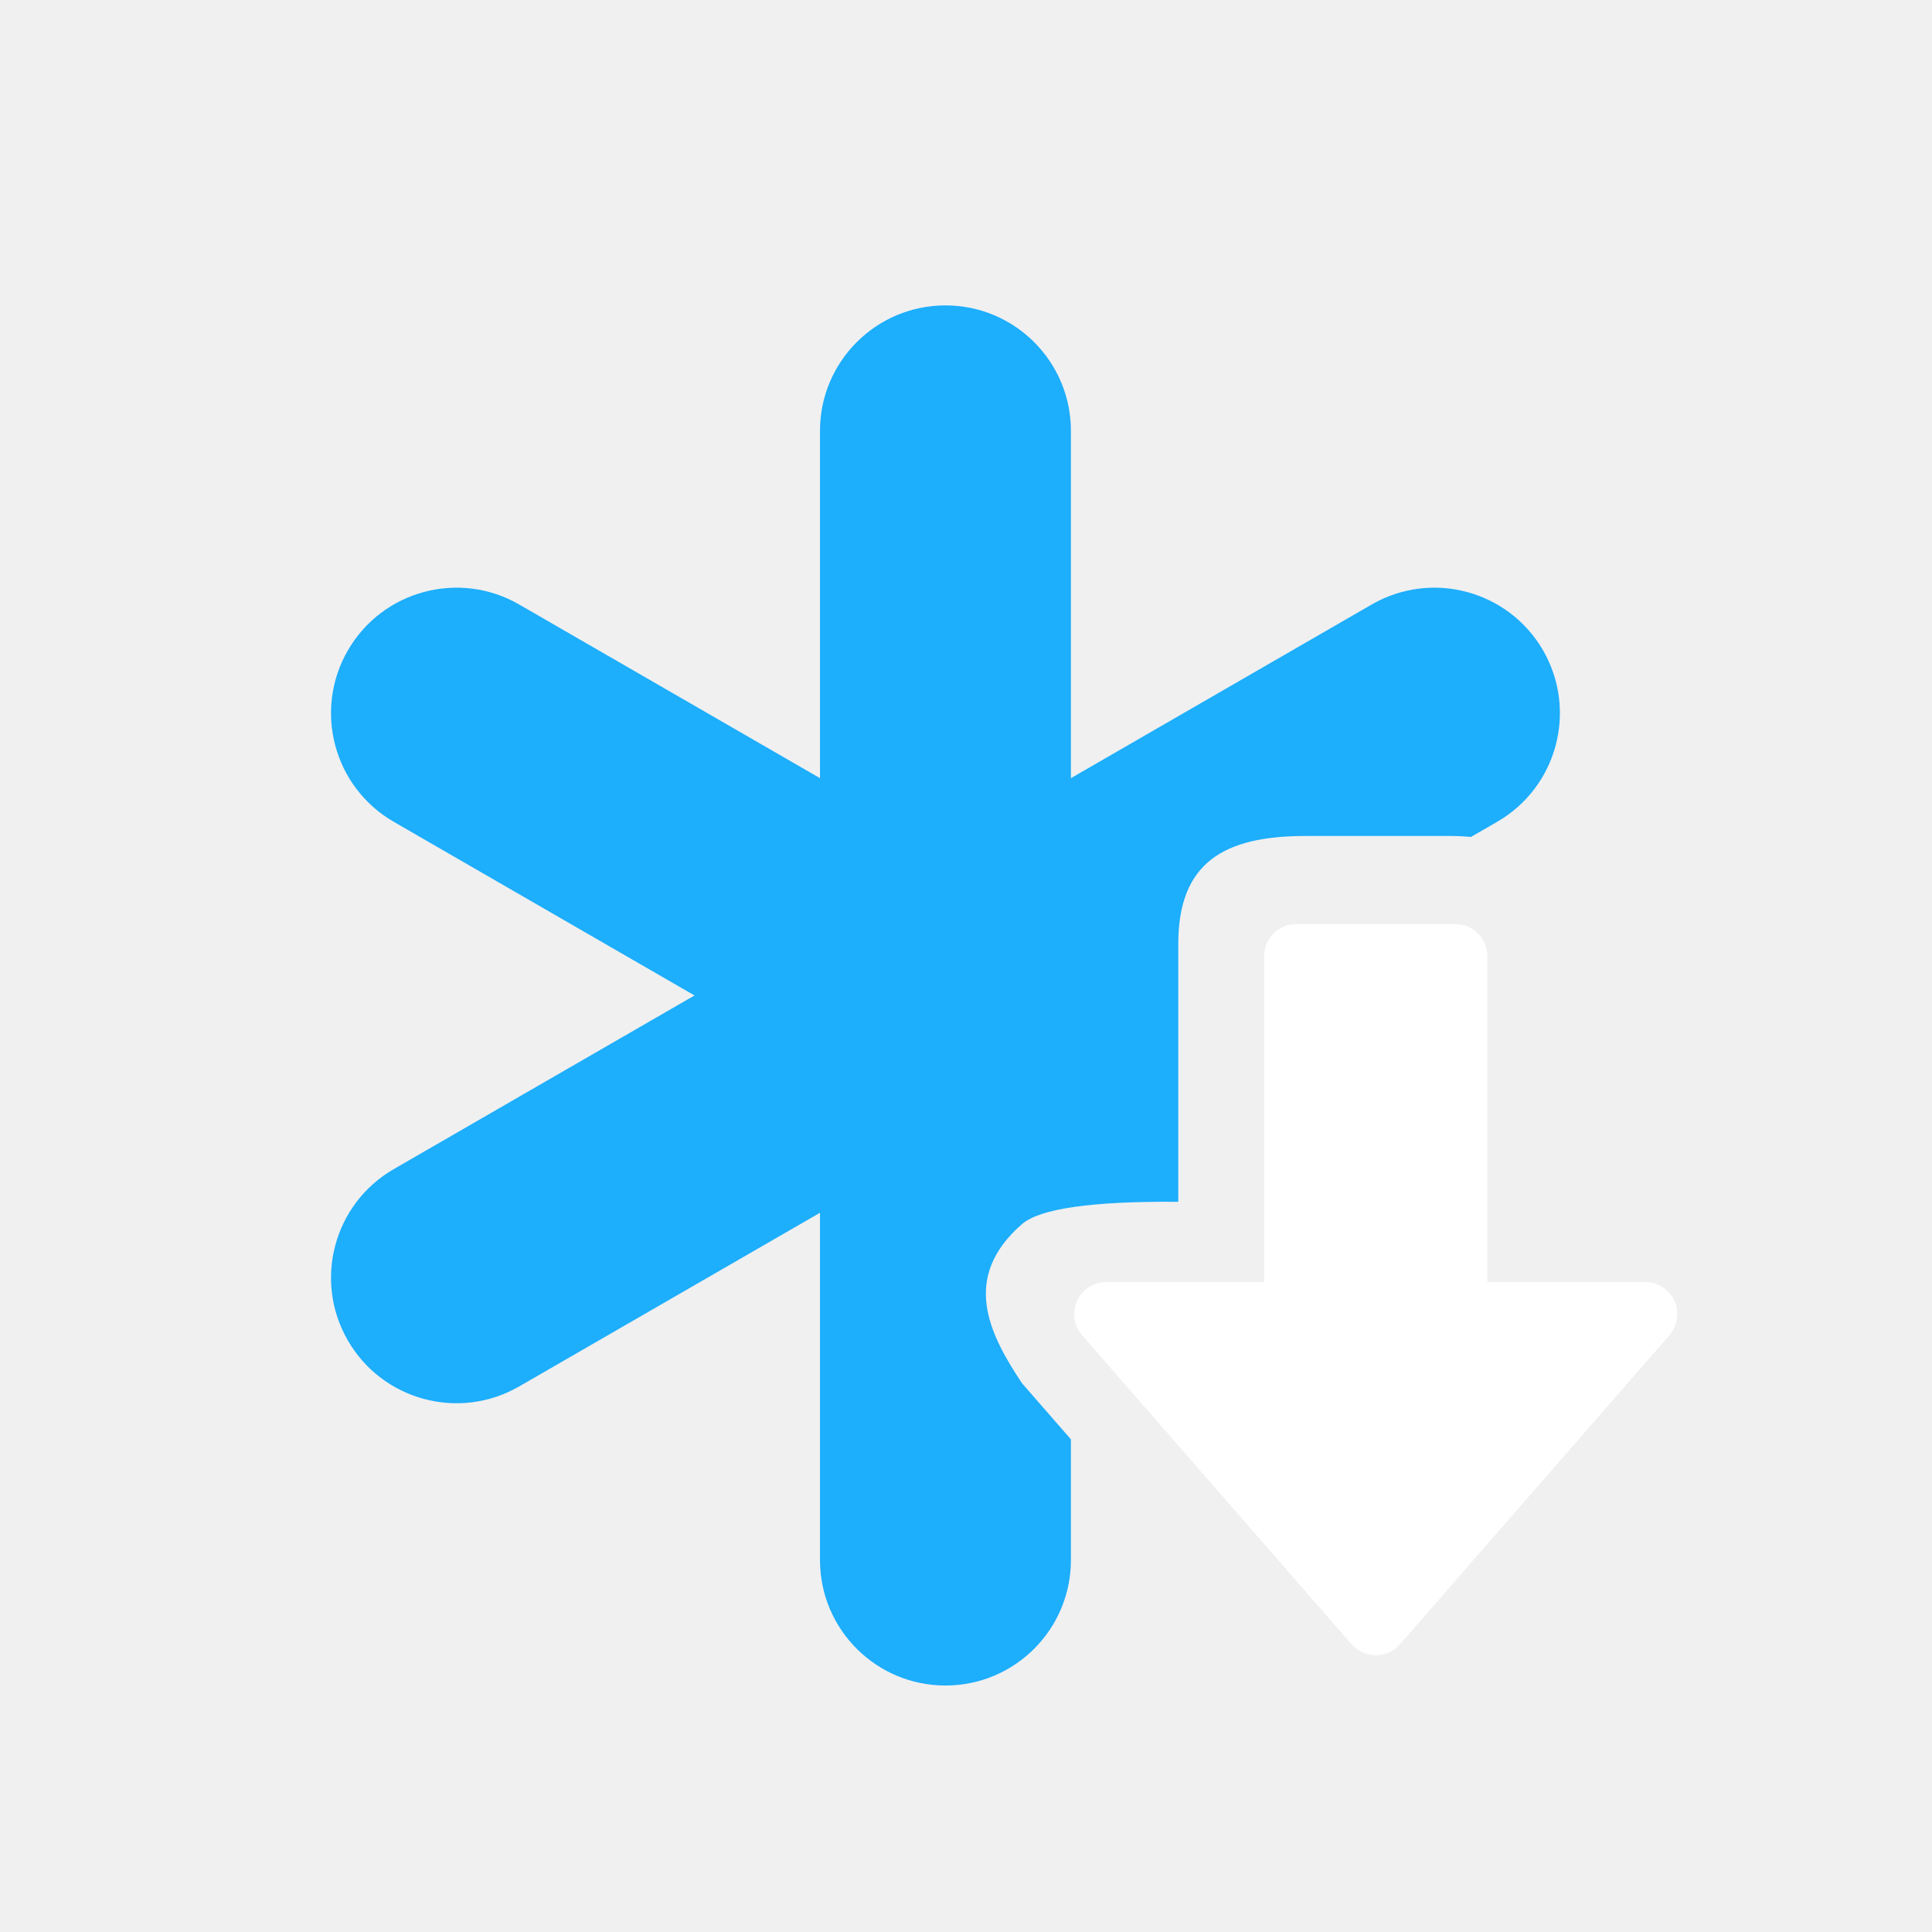
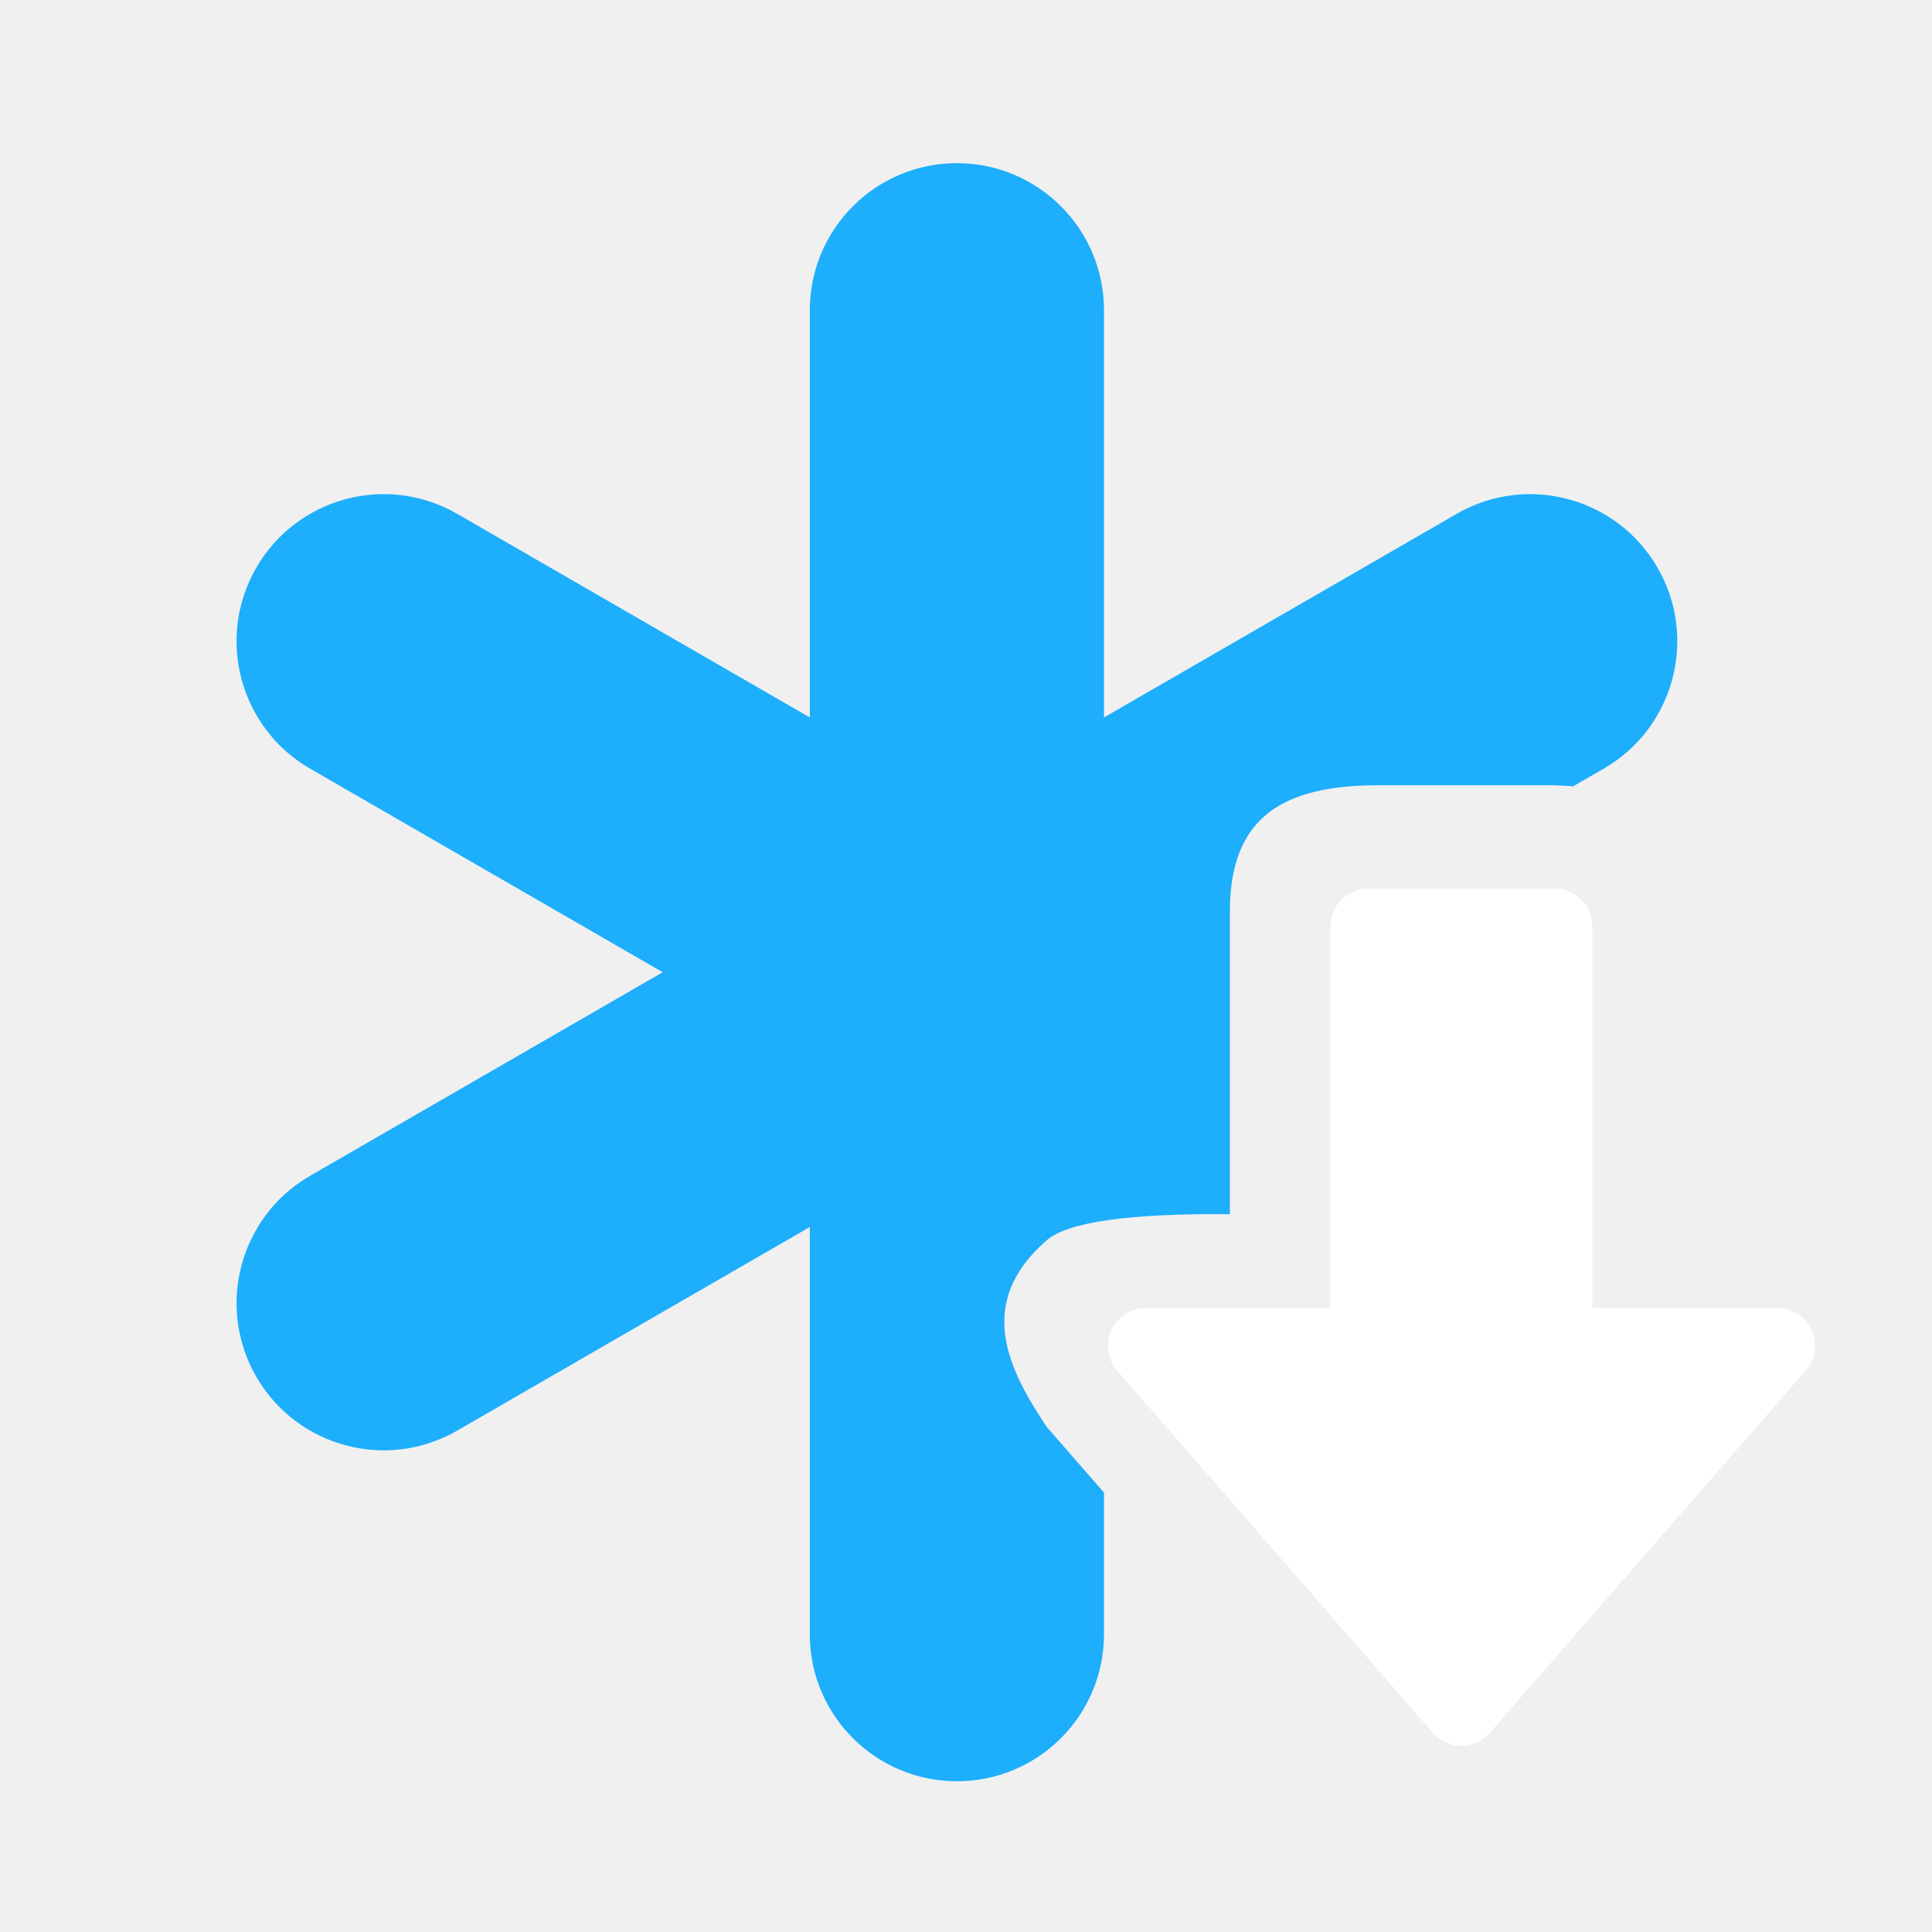
<svg xmlns="http://www.w3.org/2000/svg" width="40px" height="40px" viewBox="0 0 40 40" version="1.1">
  <defs />
  <g id="Page-1" stroke="none" stroke-width="1" fill="none" fill-rule="evenodd">
    <g id="Artboard" transform="translate(-160, -118)">
-       <g id="Group-4" transform="translate(166.599, 124)">
-         <path d="M23.855,11.328 L24.398,11.015 C25.64,10.297 26.066,8.709 25.349,7.466 C24.631,6.224 23.043,5.798 21.8,6.516 L15.573,10.111 L15.573,2.92 C15.573,1.486 14.41,0.323 12.976,0.323 C11.541,0.323 10.378,1.486 10.378,2.92 L10.378,10.111 L4.151,6.516 C2.909,5.798 1.32,6.224 0.603,7.466 C-0.115,8.709 0.311,10.297 1.554,11.015 L7.78,14.61 L1.554,18.205 C0.311,18.922 -0.115,20.511 0.603,21.753 C1.32,22.996 2.909,23.422 4.151,22.704 L10.378,19.109 L10.378,26.299 C10.378,27.734 11.541,28.897 12.976,28.897 C14.41,28.897 15.573,27.734 15.573,26.299 L15.573,23.8 L14.559,22.637 C13.881,21.617 13.289,20.452 14.559,19.345 C14.93,19.022 16.009,18.868 17.796,18.882 L17.796,13.54 C17.796,11.855 18.747,11.308 20.432,11.308 L23.422,11.308 C23.569,11.308 23.714,11.315 23.855,11.328 Z" id="Combined-Shape" fill="#1DAEFC" />
-         <path d="M19.573,20.542 L16.307,20.542 C16.146,20.542 15.991,20.6 15.87,20.706 C15.592,20.947 15.564,21.368 15.805,21.645 L21.383,28.041 C21.403,28.064 21.424,28.085 21.447,28.105 C21.724,28.347 22.145,28.318 22.387,28.041 L27.964,21.645 C28.07,21.524 28.128,21.369 28.128,21.208 C28.128,20.84 27.83,20.542 27.462,20.542 L24.196,20.542 L24.196,13.798 C24.196,13.43 23.898,13.132 23.53,13.132 L20.239,13.132 C19.871,13.132 19.573,13.43 19.573,13.798 L19.573,20.542 Z" id="Combined-Shape-Copy-2" fill="#FFFFFF" />
+       <g id="Group-4" transform="translate(164.599, 121)">
+         <path d="M27.968,13.281 L28.604,12.914 C30.061,12.073 30.56,10.21 29.719,8.754 C28.878,7.297 27.015,6.798 25.559,7.639 L18.258,11.854 L18.258,3.424 C18.258,1.742 16.895,0.378 15.213,0.378 C13.531,0.378 12.167,1.742 12.167,3.424 L12.167,11.854 L4.867,7.639 C3.41,6.798 1.548,7.297 0.707,8.754 C-0.134,10.21 0.365,12.073 1.821,12.914 L9.122,17.129 L1.821,21.344 C0.365,22.185 -0.134,24.047 0.707,25.504 C1.548,26.961 3.41,27.46 4.867,26.619 L12.167,22.404 L12.167,30.834 C12.167,32.516 13.531,33.879 15.213,33.879 C16.895,33.879 18.258,32.516 18.258,30.834 L18.258,27.903 L17.07,26.54 C16.274,25.344 15.581,23.979 17.07,22.68 C17.504,22.301 18.769,22.121 20.864,22.138 L20.864,15.875 C20.864,13.899 21.979,13.257 23.955,13.257 L27.461,13.257 C27.633,13.257 27.802,13.265 27.968,13.281 Z" id="Combined-Shape" fill="#1DAEFC" />
+         <path d="M22.948,24.083 L19.119,24.083 C18.93,24.083 18.748,24.152 18.606,24.276 C18.281,24.559 18.247,25.052 18.531,25.377 L25.069,32.876 C25.093,32.903 25.118,32.928 25.145,32.951 C25.47,33.234 25.963,33.201 26.246,32.876 L32.785,25.377 C32.909,25.235 32.978,25.053 32.978,24.864 C32.978,24.433 32.628,24.083 32.197,24.083 L28.368,24.083 L28.368,16.177 C28.368,15.746 28.018,15.396 27.587,15.396 L23.729,15.396 C23.298,15.396 22.948,15.746 22.948,16.177 L22.948,24.083 Z" id="Combined-Shape-Copy-2" fill="#FFFFFF" />
      </g>
    </g>
  </g>
</svg>
